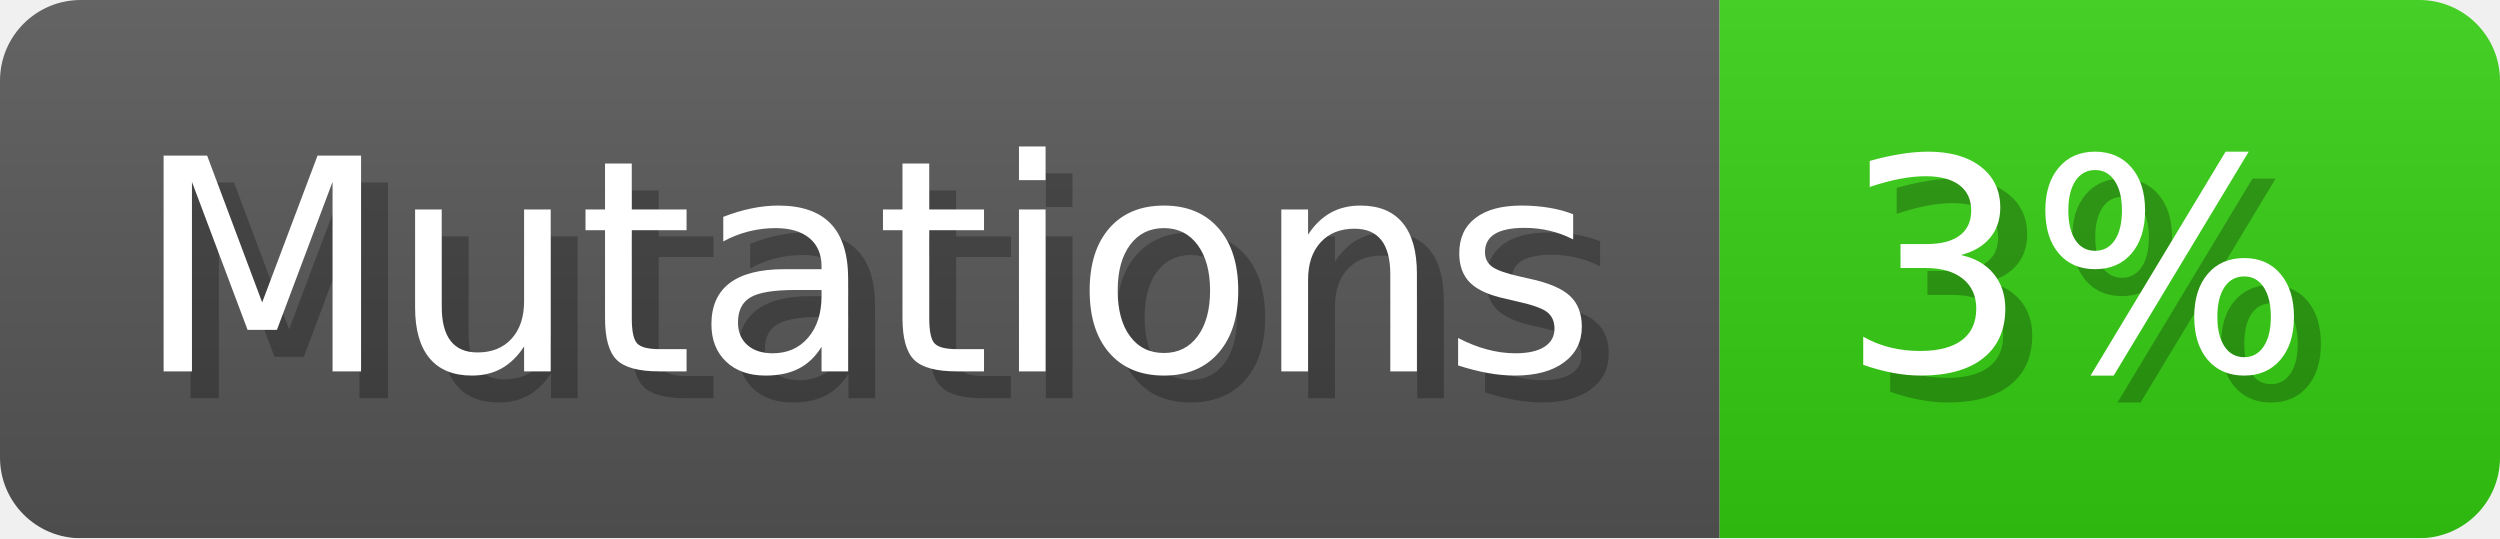
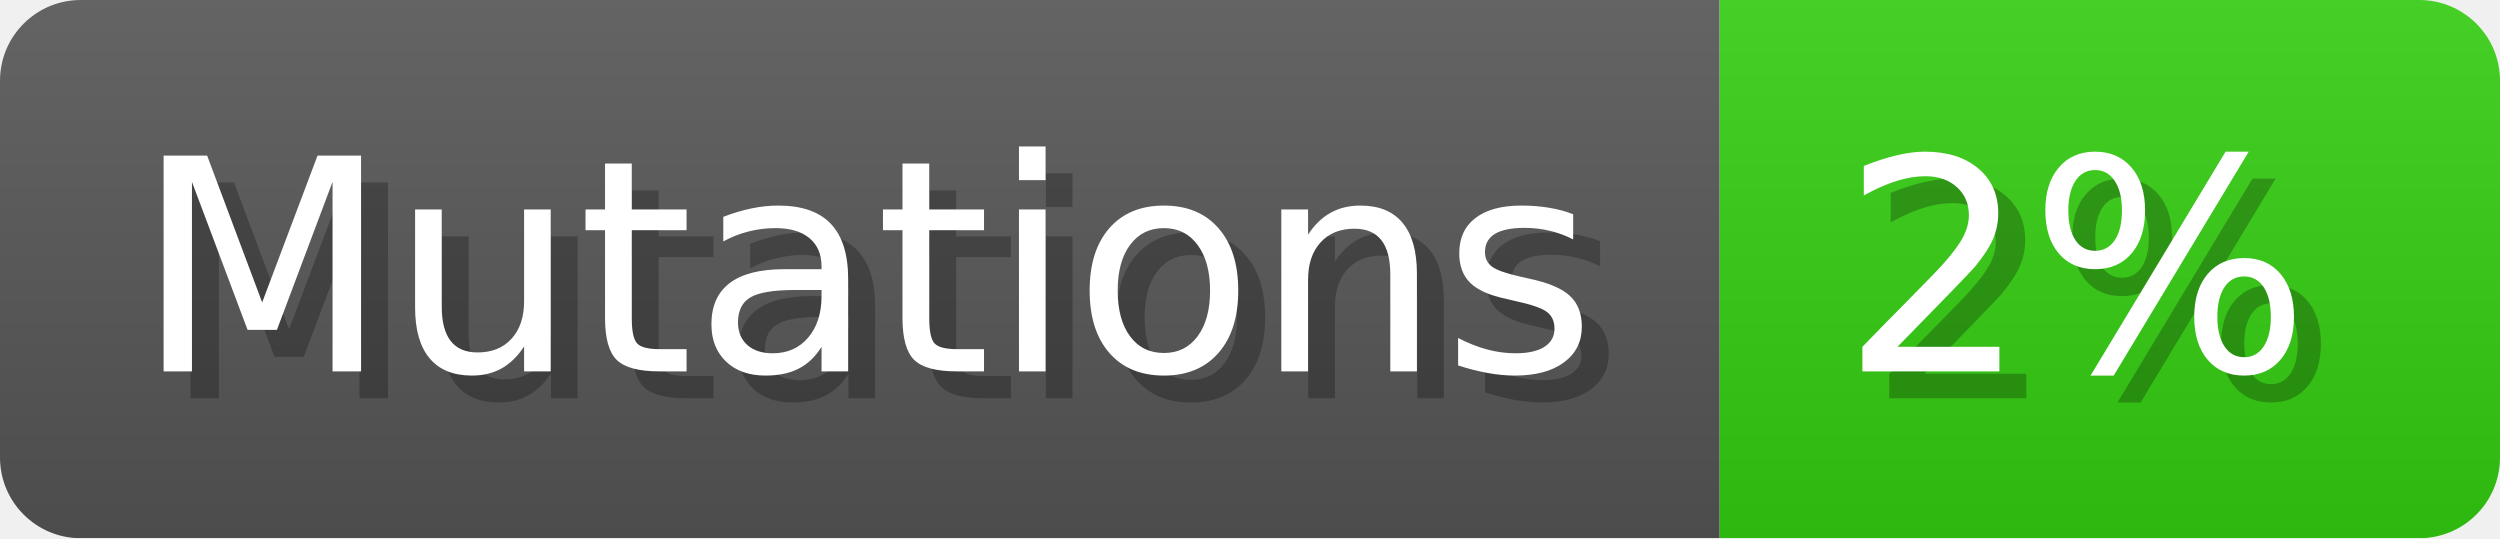
- <svg xmlns="http://www.w3.org/2000/svg" width="92.9" height="20" viewBox="0 0 929 200" role="img" aria-label="Mutations: 3%">
+ <svg xmlns="http://www.w3.org/2000/svg" width="92.9" height="20" viewBox="0 0 929 200" role="img" aria-label="Mutations: 2%">
  <linearGradient id="a" x2="0" y2="100%">
    <stop offset="0" stop-opacity=".1" stop-color="#EEE" />
    <stop offset="1" stop-opacity=".1" />
  </linearGradient>
  <mask id="m">
    <rect width="929" height="200" rx="30" fill="#FFF" />
  </mask>
  <g mask="url(#m)">
    <rect width="639" height="200" fill="#555" />
    <rect width="290" height="200" fill="#3C1" x="639" />
    <rect width="929" height="200" fill="url(#a)" />
  </g>
  <g aria-hidden="true" fill="#fff" text-anchor="start" font-family="Verdana,DejaVu Sans,sans-serif" font-size="110">
    <text x="60" y="148" textLength="539" fill="#000" opacity="0.25">Mutations</text>
    <text x="50" y="138" textLength="539">Mutations</text>
-     <text x="694" y="148" textLength="190" fill="#000" opacity="0.25">3%</text>
-     <text x="684" y="138" textLength="190">3%</text>
+     <text x="694" y="148" textLength="190" fill="#000" opacity="0.25">2%</text>
+     <text x="684" y="138" textLength="190">2%</text>
  </g>
</svg>
